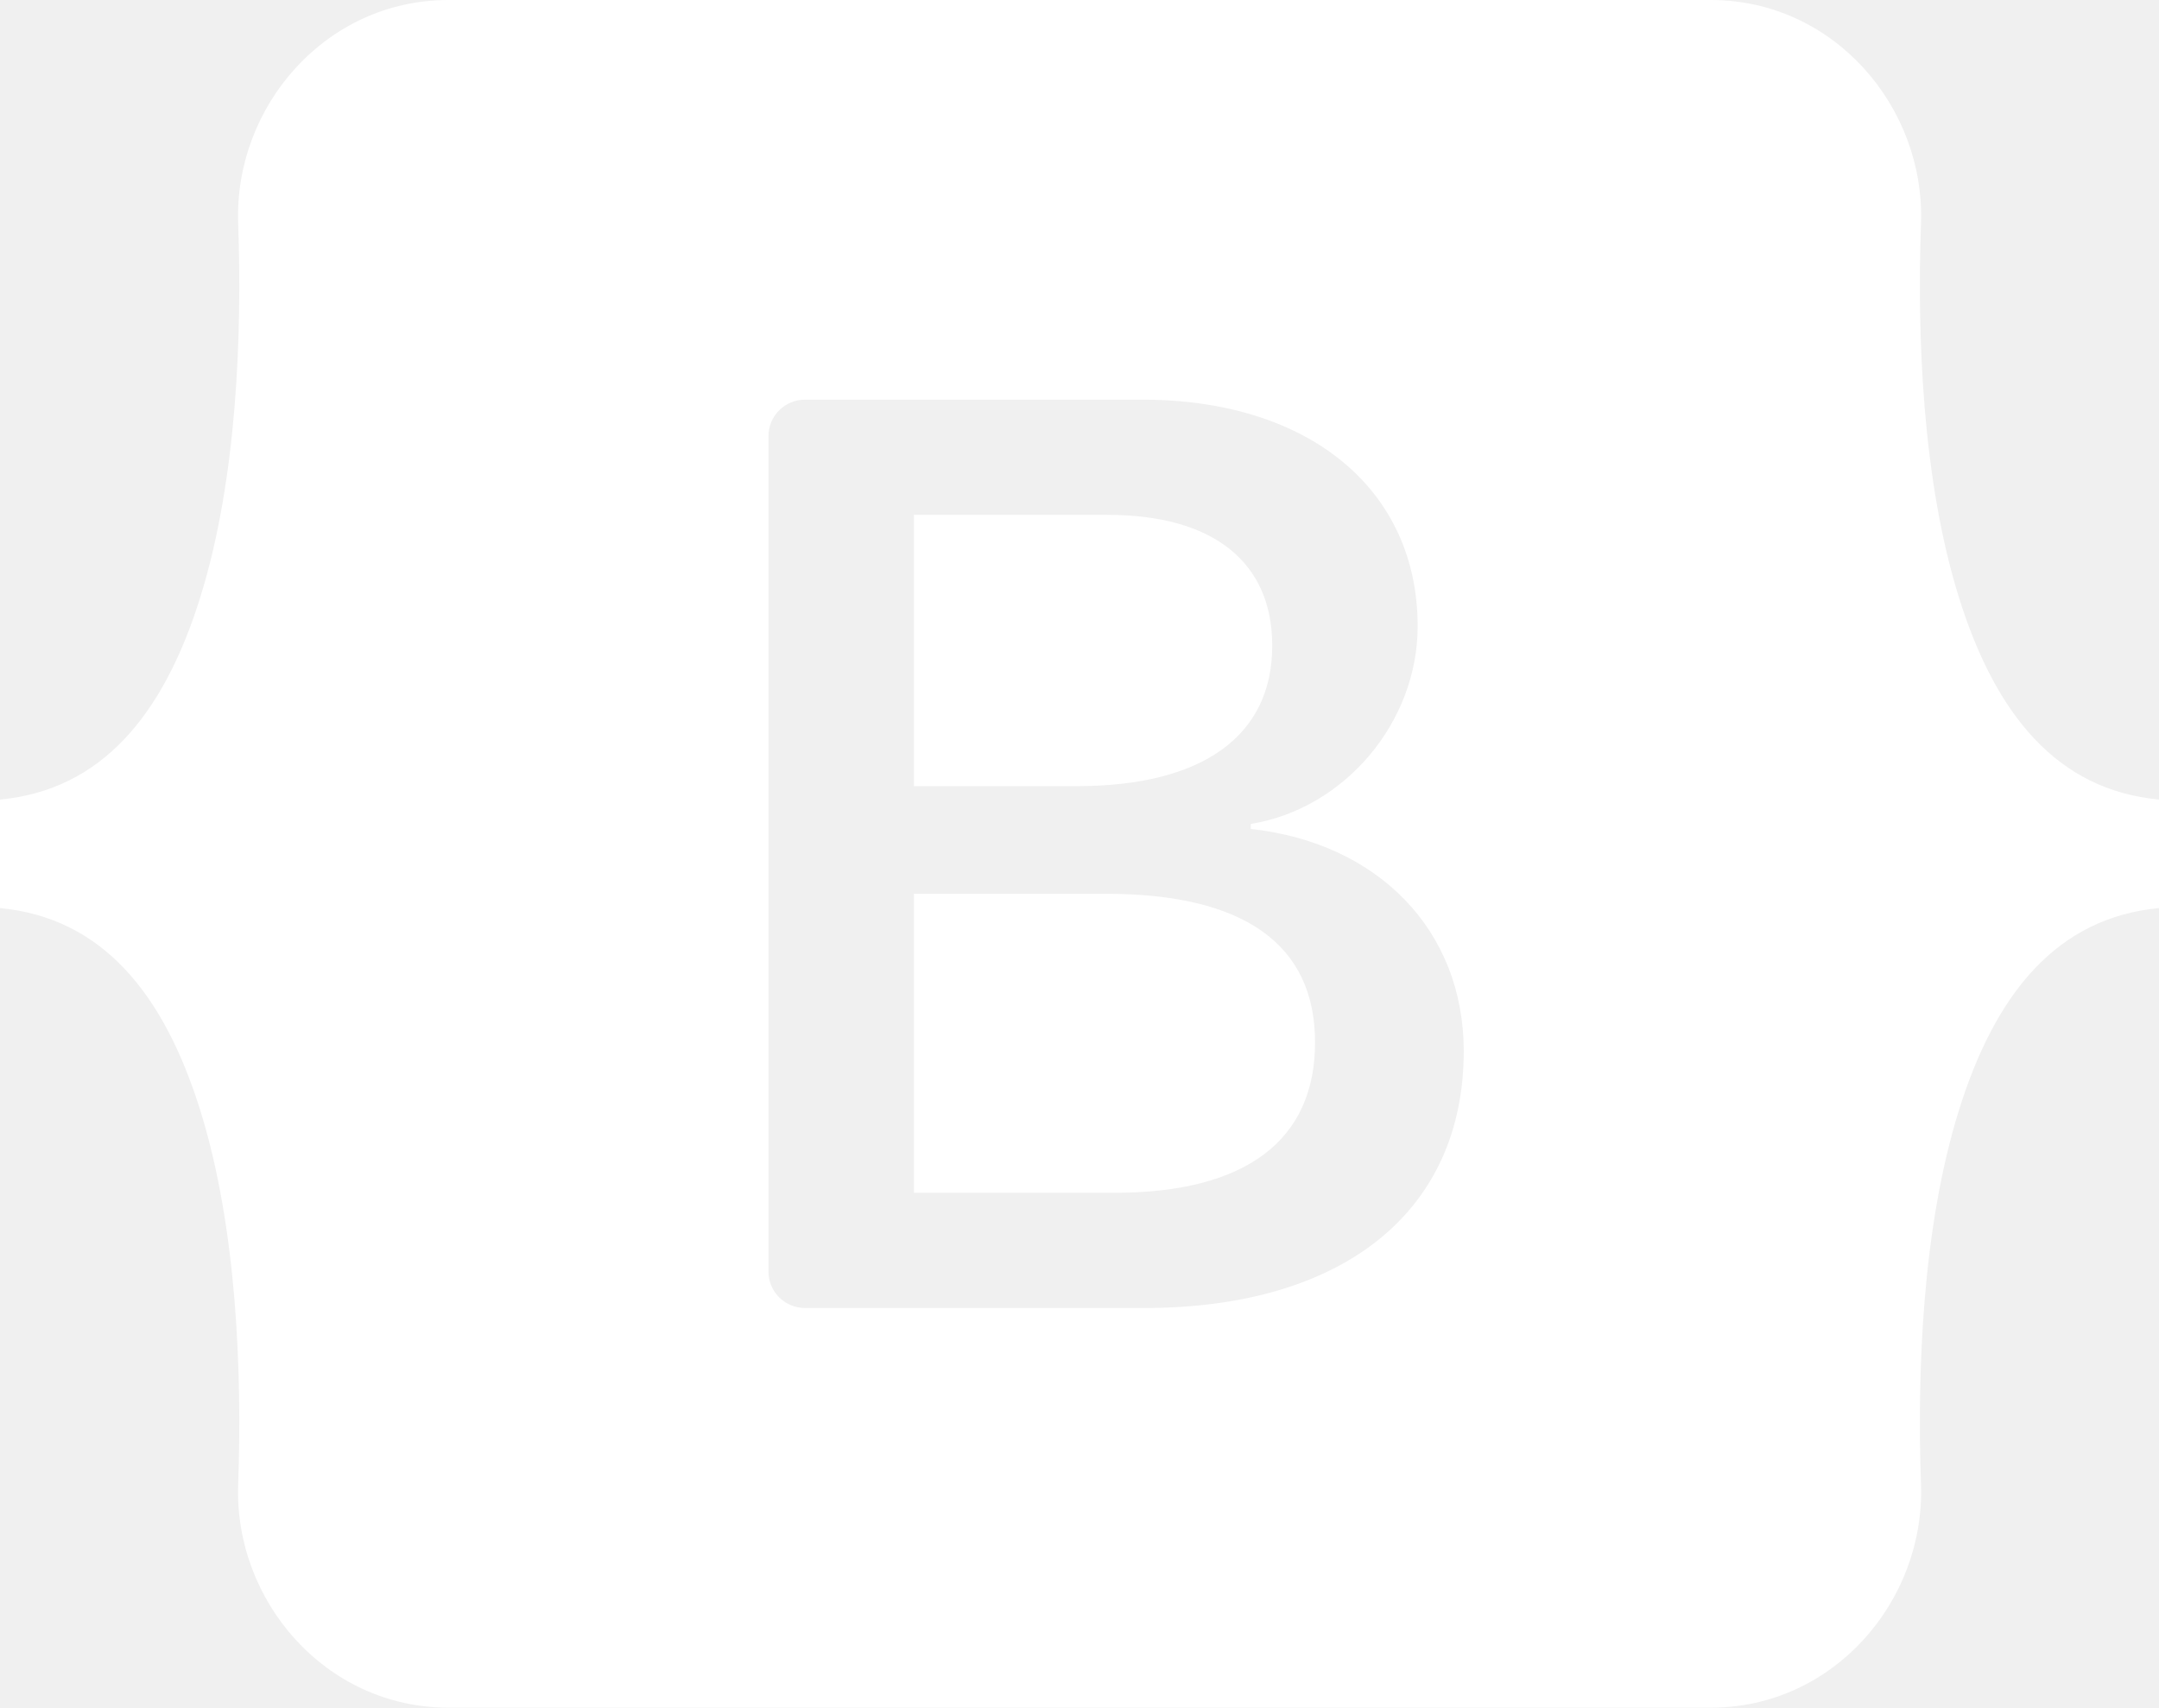
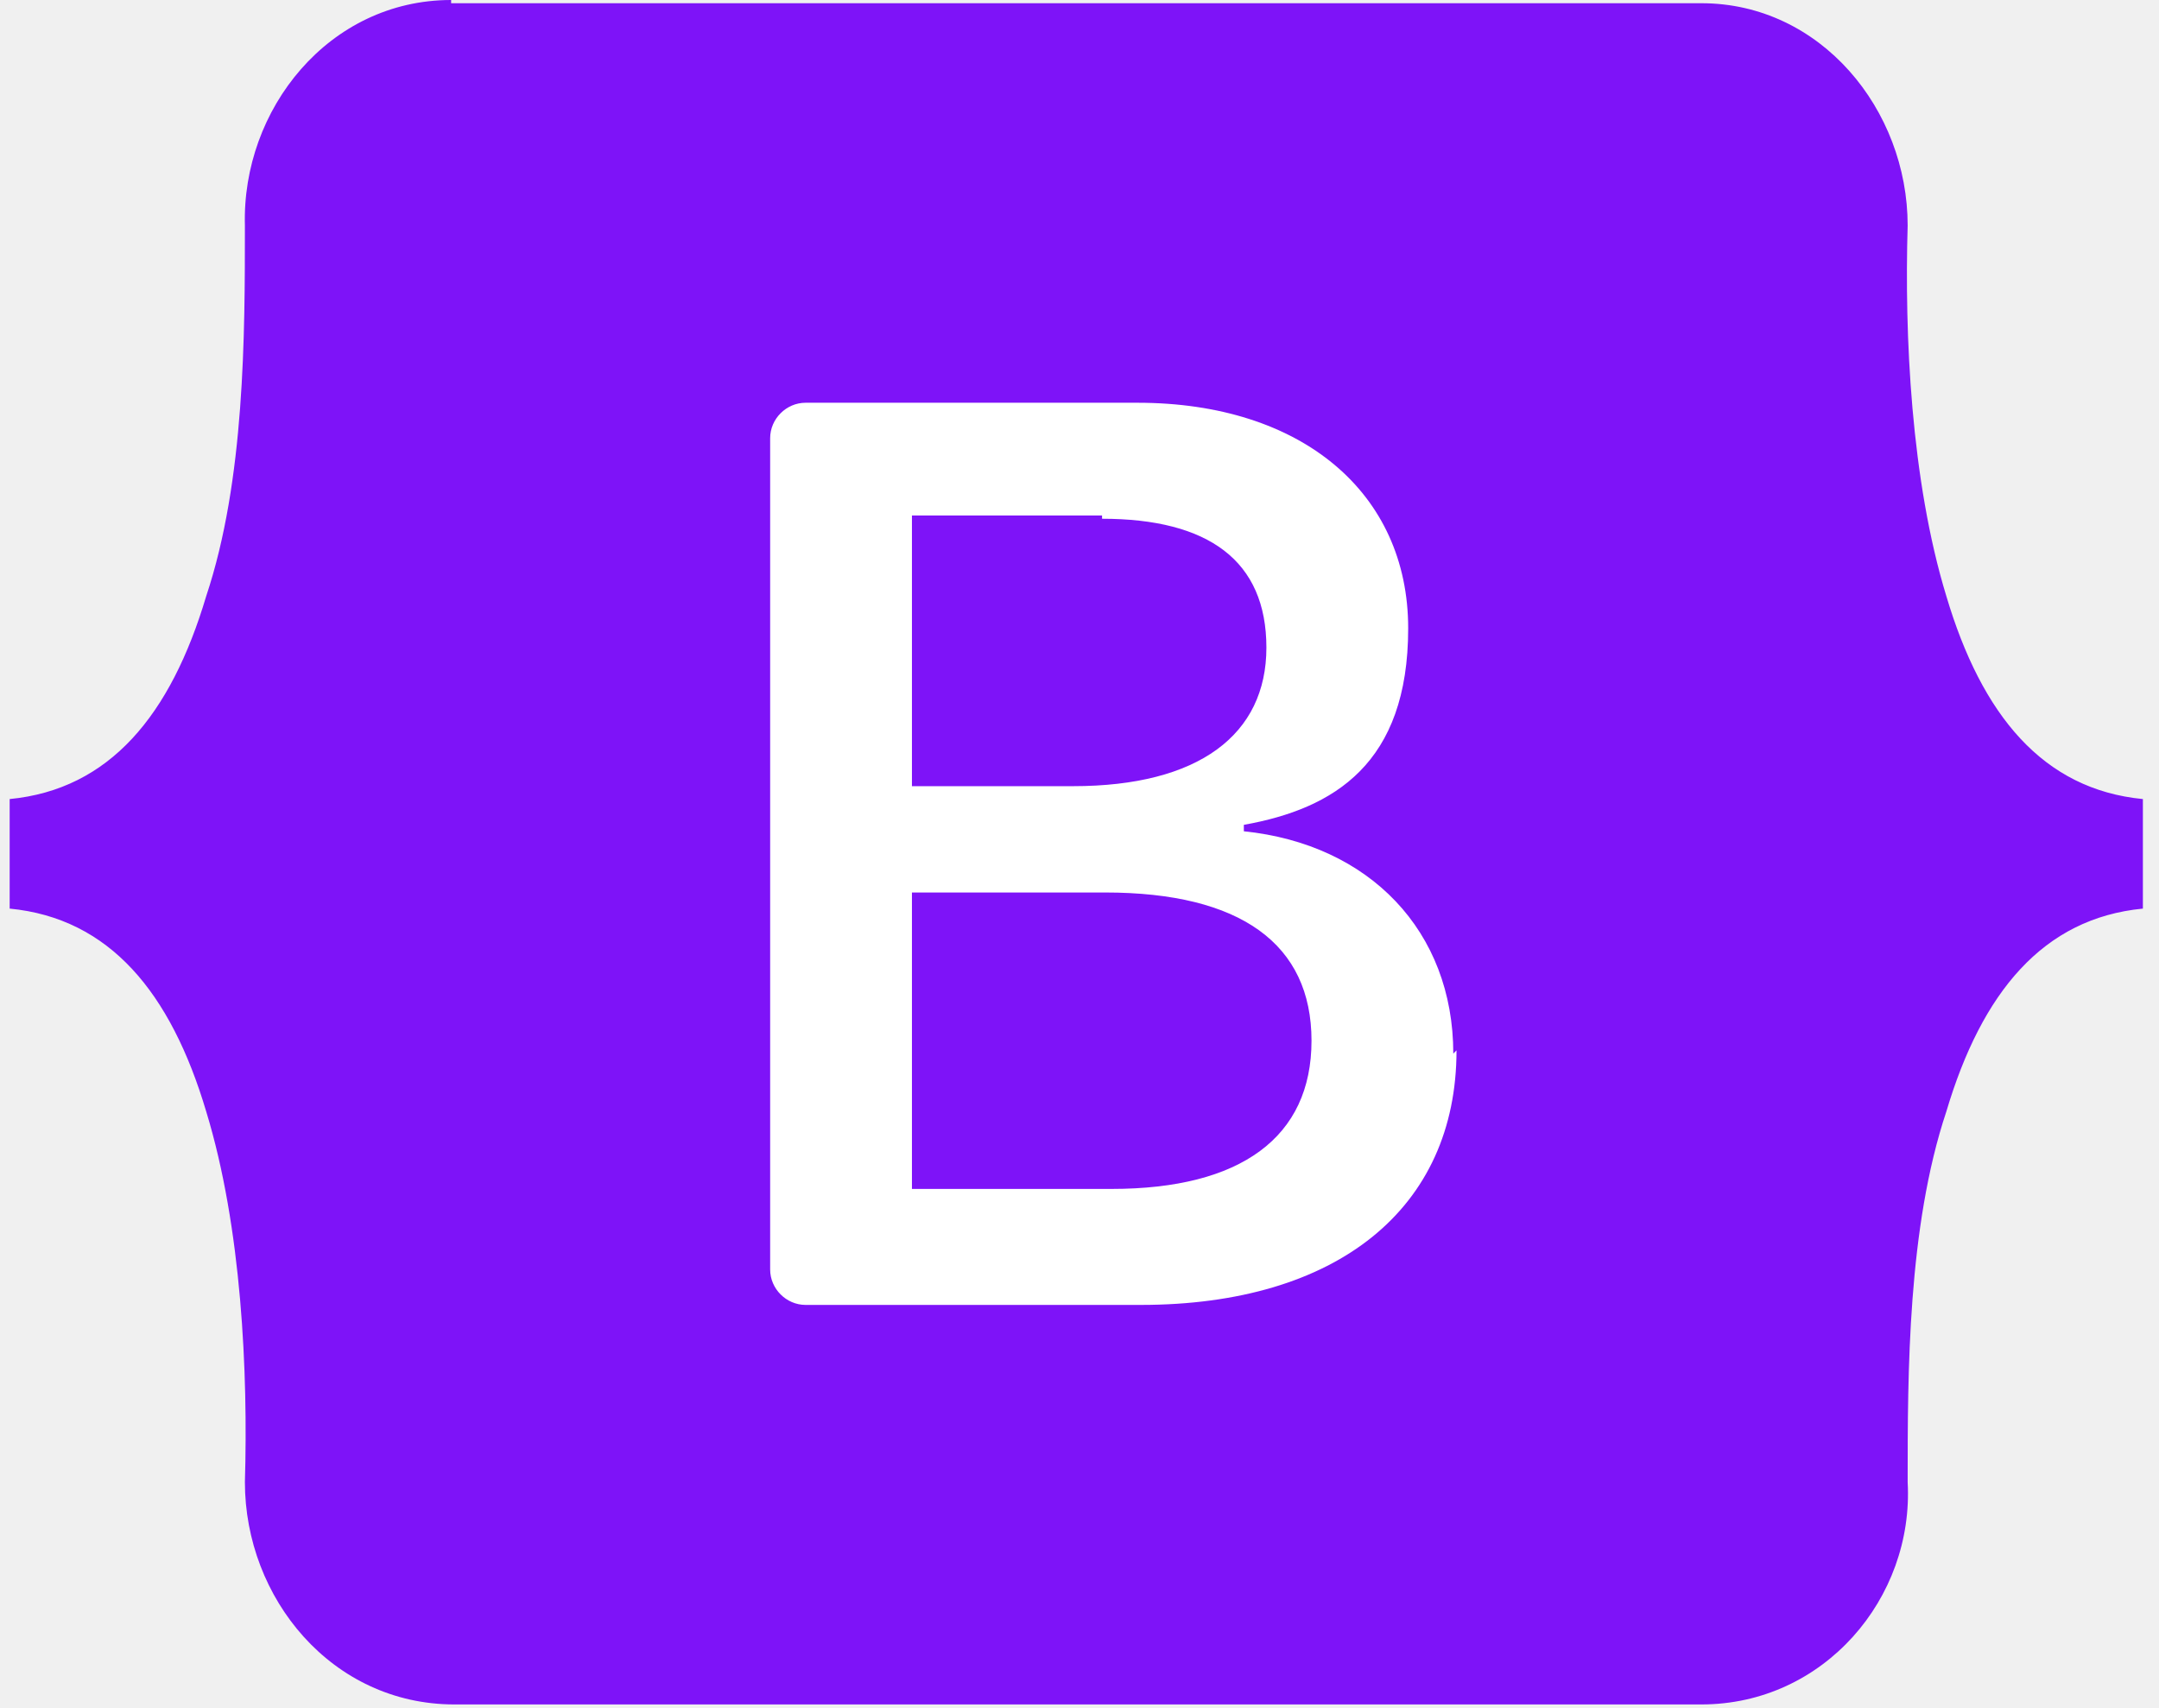
- <svg xmlns="http://www.w3.org/2000/svg" width="67px" height="53px" viewBox="0 0 67 53" version="1.1">
-   <g id="bootstrap-icon" stroke="none" stroke-width="1" fill="none" fill-rule="evenodd">
-     <path d="M13.916,0 C10.093,0 7.264,3.323 7.391,6.926 C7.513,10.388 7.355,14.872 6.218,18.528 C5.078,22.195 3.15,24.518 0,24.816 L0,28.184 C3.15,28.482 5.078,30.805 6.218,34.472 C7.355,38.129 7.513,42.612 7.391,46.074 C7.264,49.677 10.093,53 13.917,53 L53.089,53 C56.912,53 59.74,49.677 59.614,46.074 C59.492,42.612 59.65,38.129 60.787,34.472 C61.927,30.805 63.85,28.482 67,28.184 L67,24.816 C63.85,24.518 61.927,22.195 60.787,18.528 C59.65,14.872 59.492,10.388 59.614,6.926 C59.74,3.323 56.912,0 53.089,0 L13.916,0 L13.916,0 Z M45.424,32.625 C45.424,37.587 41.697,40.596 35.512,40.596 L24.983,40.596 C24.356,40.596 23.848,40.091 23.848,39.468 L23.848,13.532 C23.848,13.233 23.967,12.946 24.18,12.734 C24.393,12.523 24.682,12.404 24.983,12.404 L35.452,12.404 C40.609,12.404 43.994,15.178 43.994,19.437 C43.994,22.427 41.717,25.103 38.816,25.572 L38.816,25.728 C42.765,26.158 45.424,28.874 45.424,32.625 Z M34.364,15.979 L28.361,15.979 L28.361,24.399 L33.417,24.399 C37.326,24.399 39.481,22.836 39.481,20.042 C39.481,17.425 37.628,15.979 34.364,15.979 L34.364,15.979 Z M28.361,27.74 L28.361,37.02 L34.585,37.02 C38.654,37.02 40.81,35.398 40.81,32.351 C40.81,29.303 38.594,27.74 34.323,27.74 L28.361,27.74 L28.361,27.74 Z" id="Shape" fill="#FFFFFF" fill-rule="nonzero" />
-   </g>
+ <svg xmlns="http://www.w3.org/2000/svg" id="Capa_1" data-name="Capa 1" version="1.1" viewBox="0 0 67 53">
+   <defs>
+     <style>
+       .cls-1 {
+         fill: #7e13f8;
+       }
+ 
+       .cls-1, .cls-2 {
+         stroke-width: 0px;
+       }
+ 
+       .cls-2 {
+         fill: #fff;
+       }
+     </style>
+   </defs>
+   <rect class="cls-2" x="16.4" y="5" width="32.3" height="43" />
+   <path class="cls-1" d="M14,0C10.2,0,7.5,3.4,7.6,7c0,3.4,0,7.9-1.2,11.5-1.1,3.7-3,6-6.1,6.3v3.4c3.1.3,5,2.6,6.1,6.3,1.1,3.6,1.3,8.1,1.2,11.5,0,3.6,2.7,6.9,6.5,6.9h38.7c3.8,0,6.6-3.3,6.4-6.9,0-3.4,0-7.9,1.2-11.5,1.1-3.7,3-6,6.1-6.3v-3.4c-3.1-.3-5-2.6-6.1-6.3-1.1-3.6-1.3-8.1-1.2-11.5,0-3.6-2.7-6.9-6.4-6.9H14ZM45.2,32.6c0,4.9-3.7,7.9-9.8,7.9h-10.4c-.6,0-1.1-.5-1.1-1.1V13.6c0-.6.5-1.1,1.1-1.1h10.3c5.1,0,8.4,2.8,8.4,7s-2.3,5.6-5.1,6.1v.2c3.9.4,6.5,3.1,6.5,6.9h0ZM34.2,16h-5.9v8.4h5c3.9,0,6-1.6,6-4.3s-1.8-4-5.1-4h0ZM28.3,27.7v9.2h6.2c4,0,6.2-1.6,6.2-4.6s-2.2-4.6-6.4-4.6h-6Z" />
</svg>
